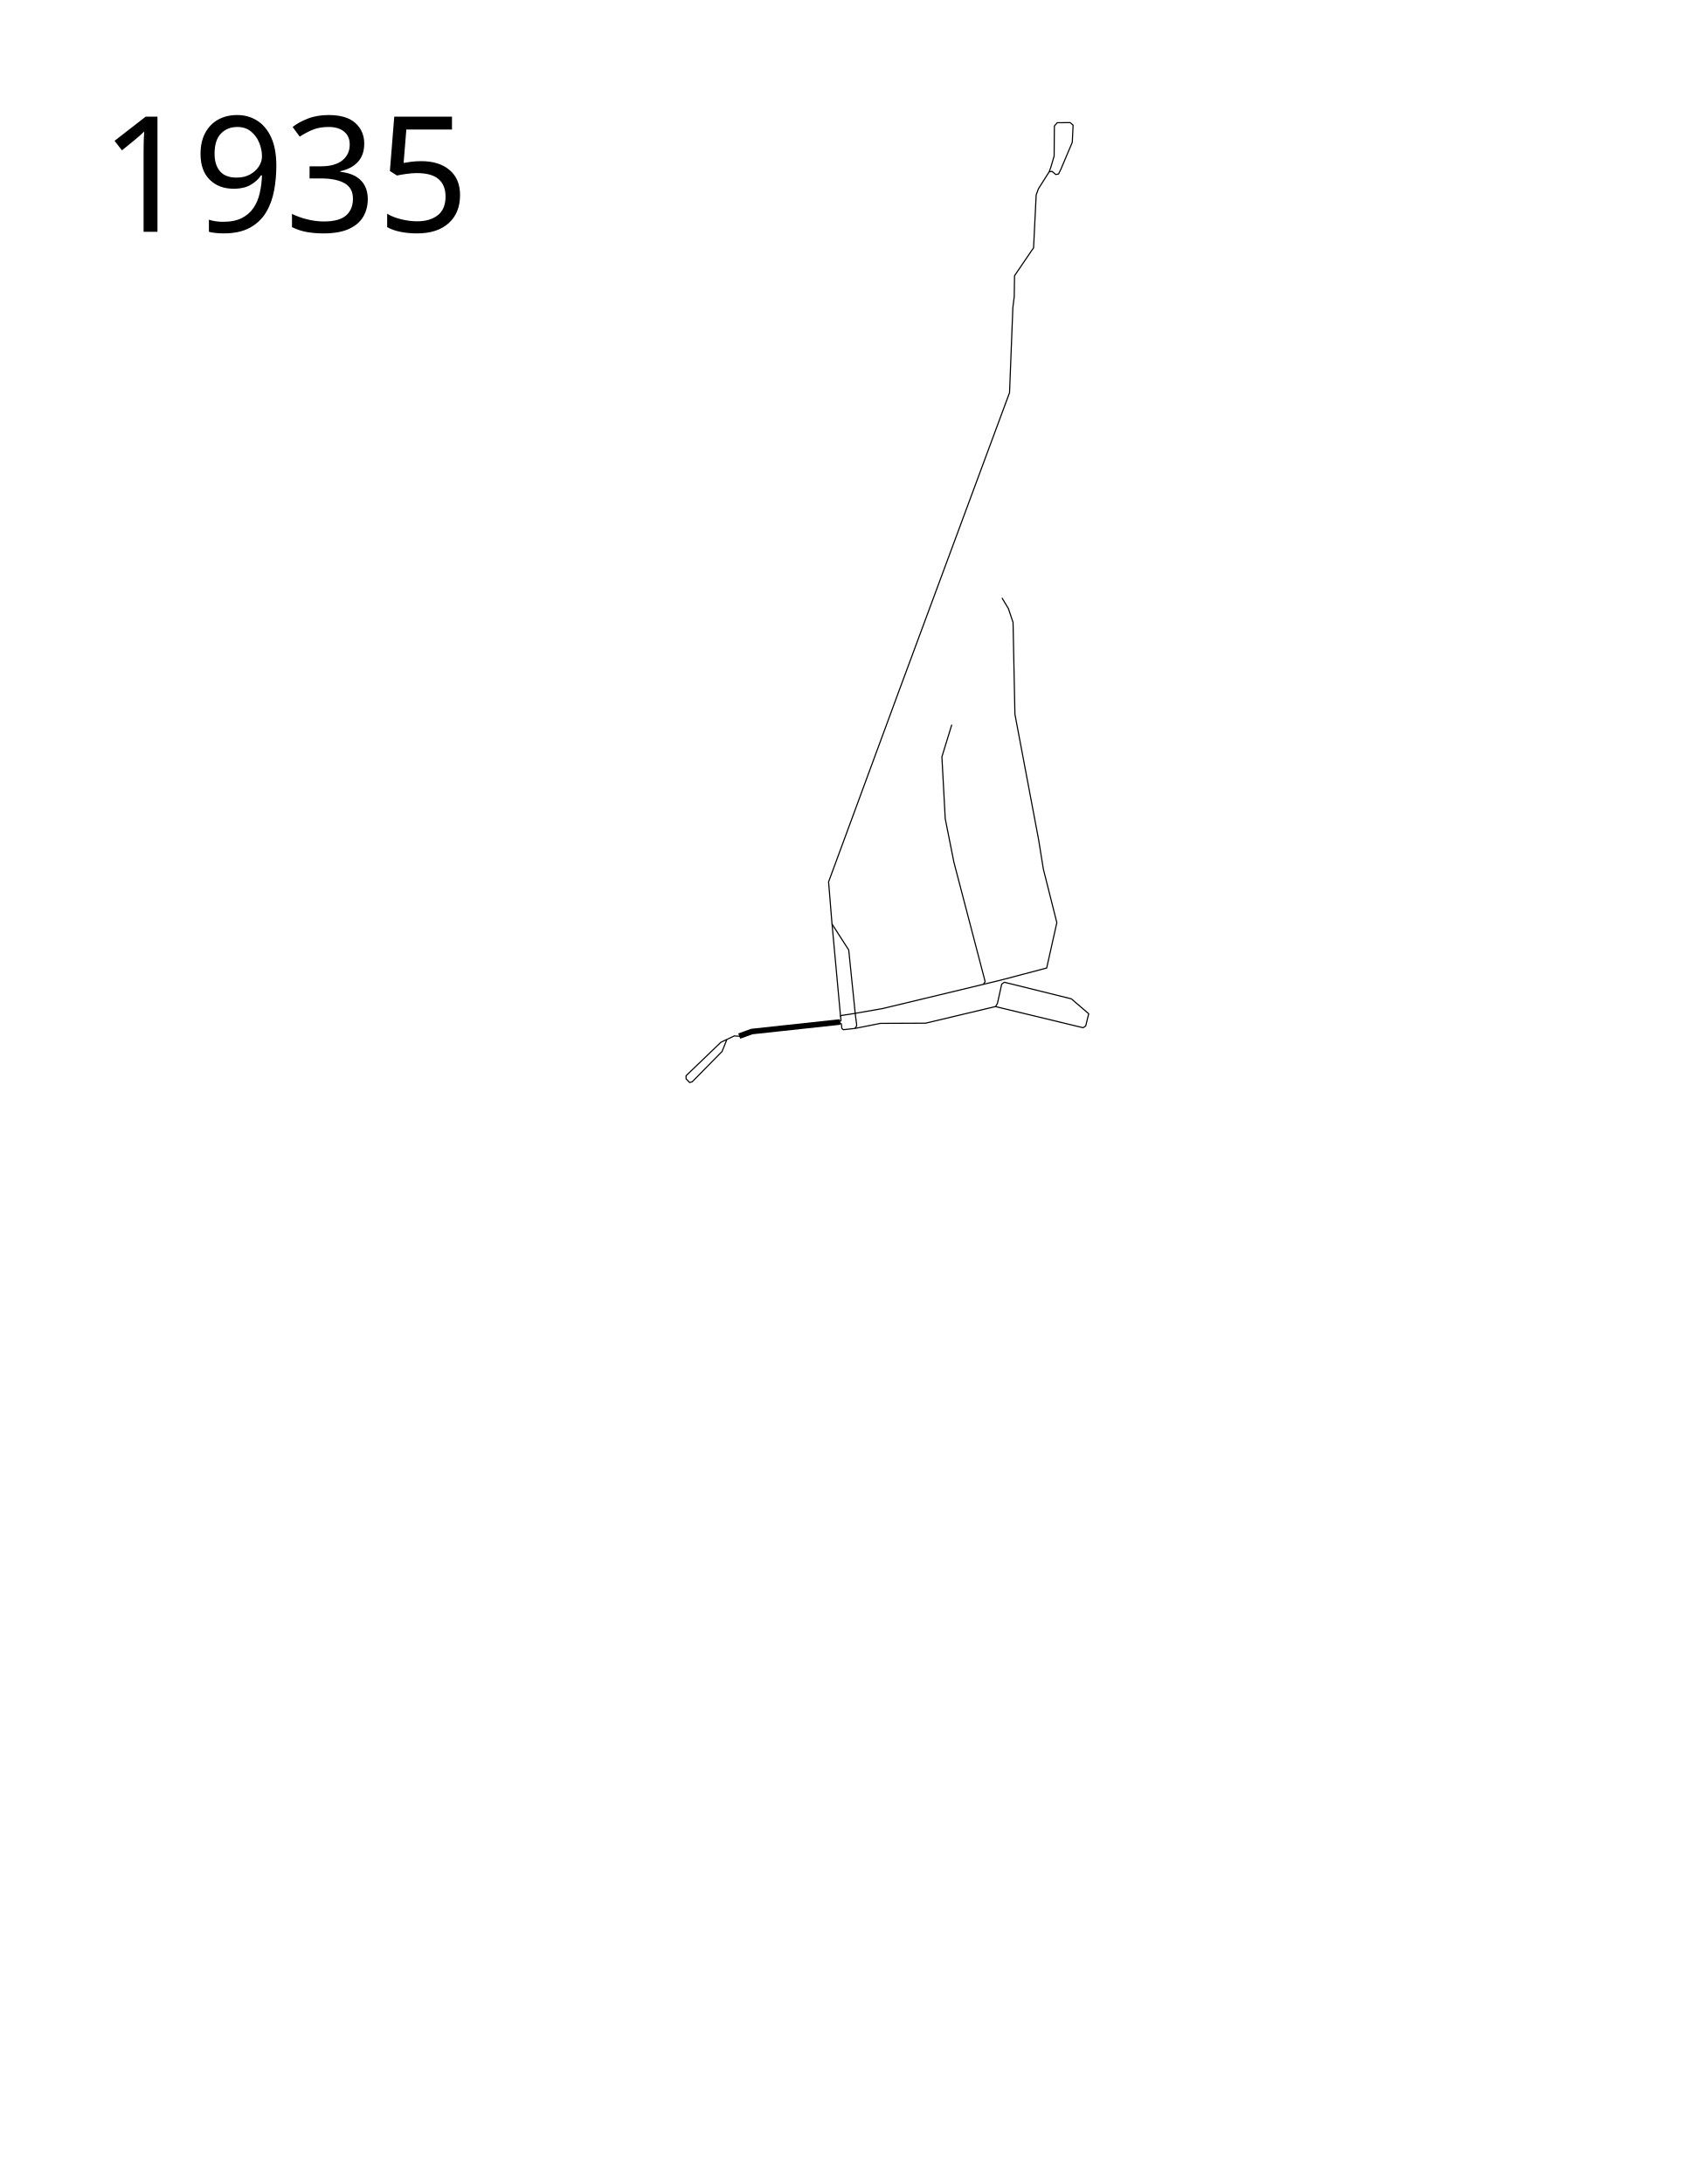
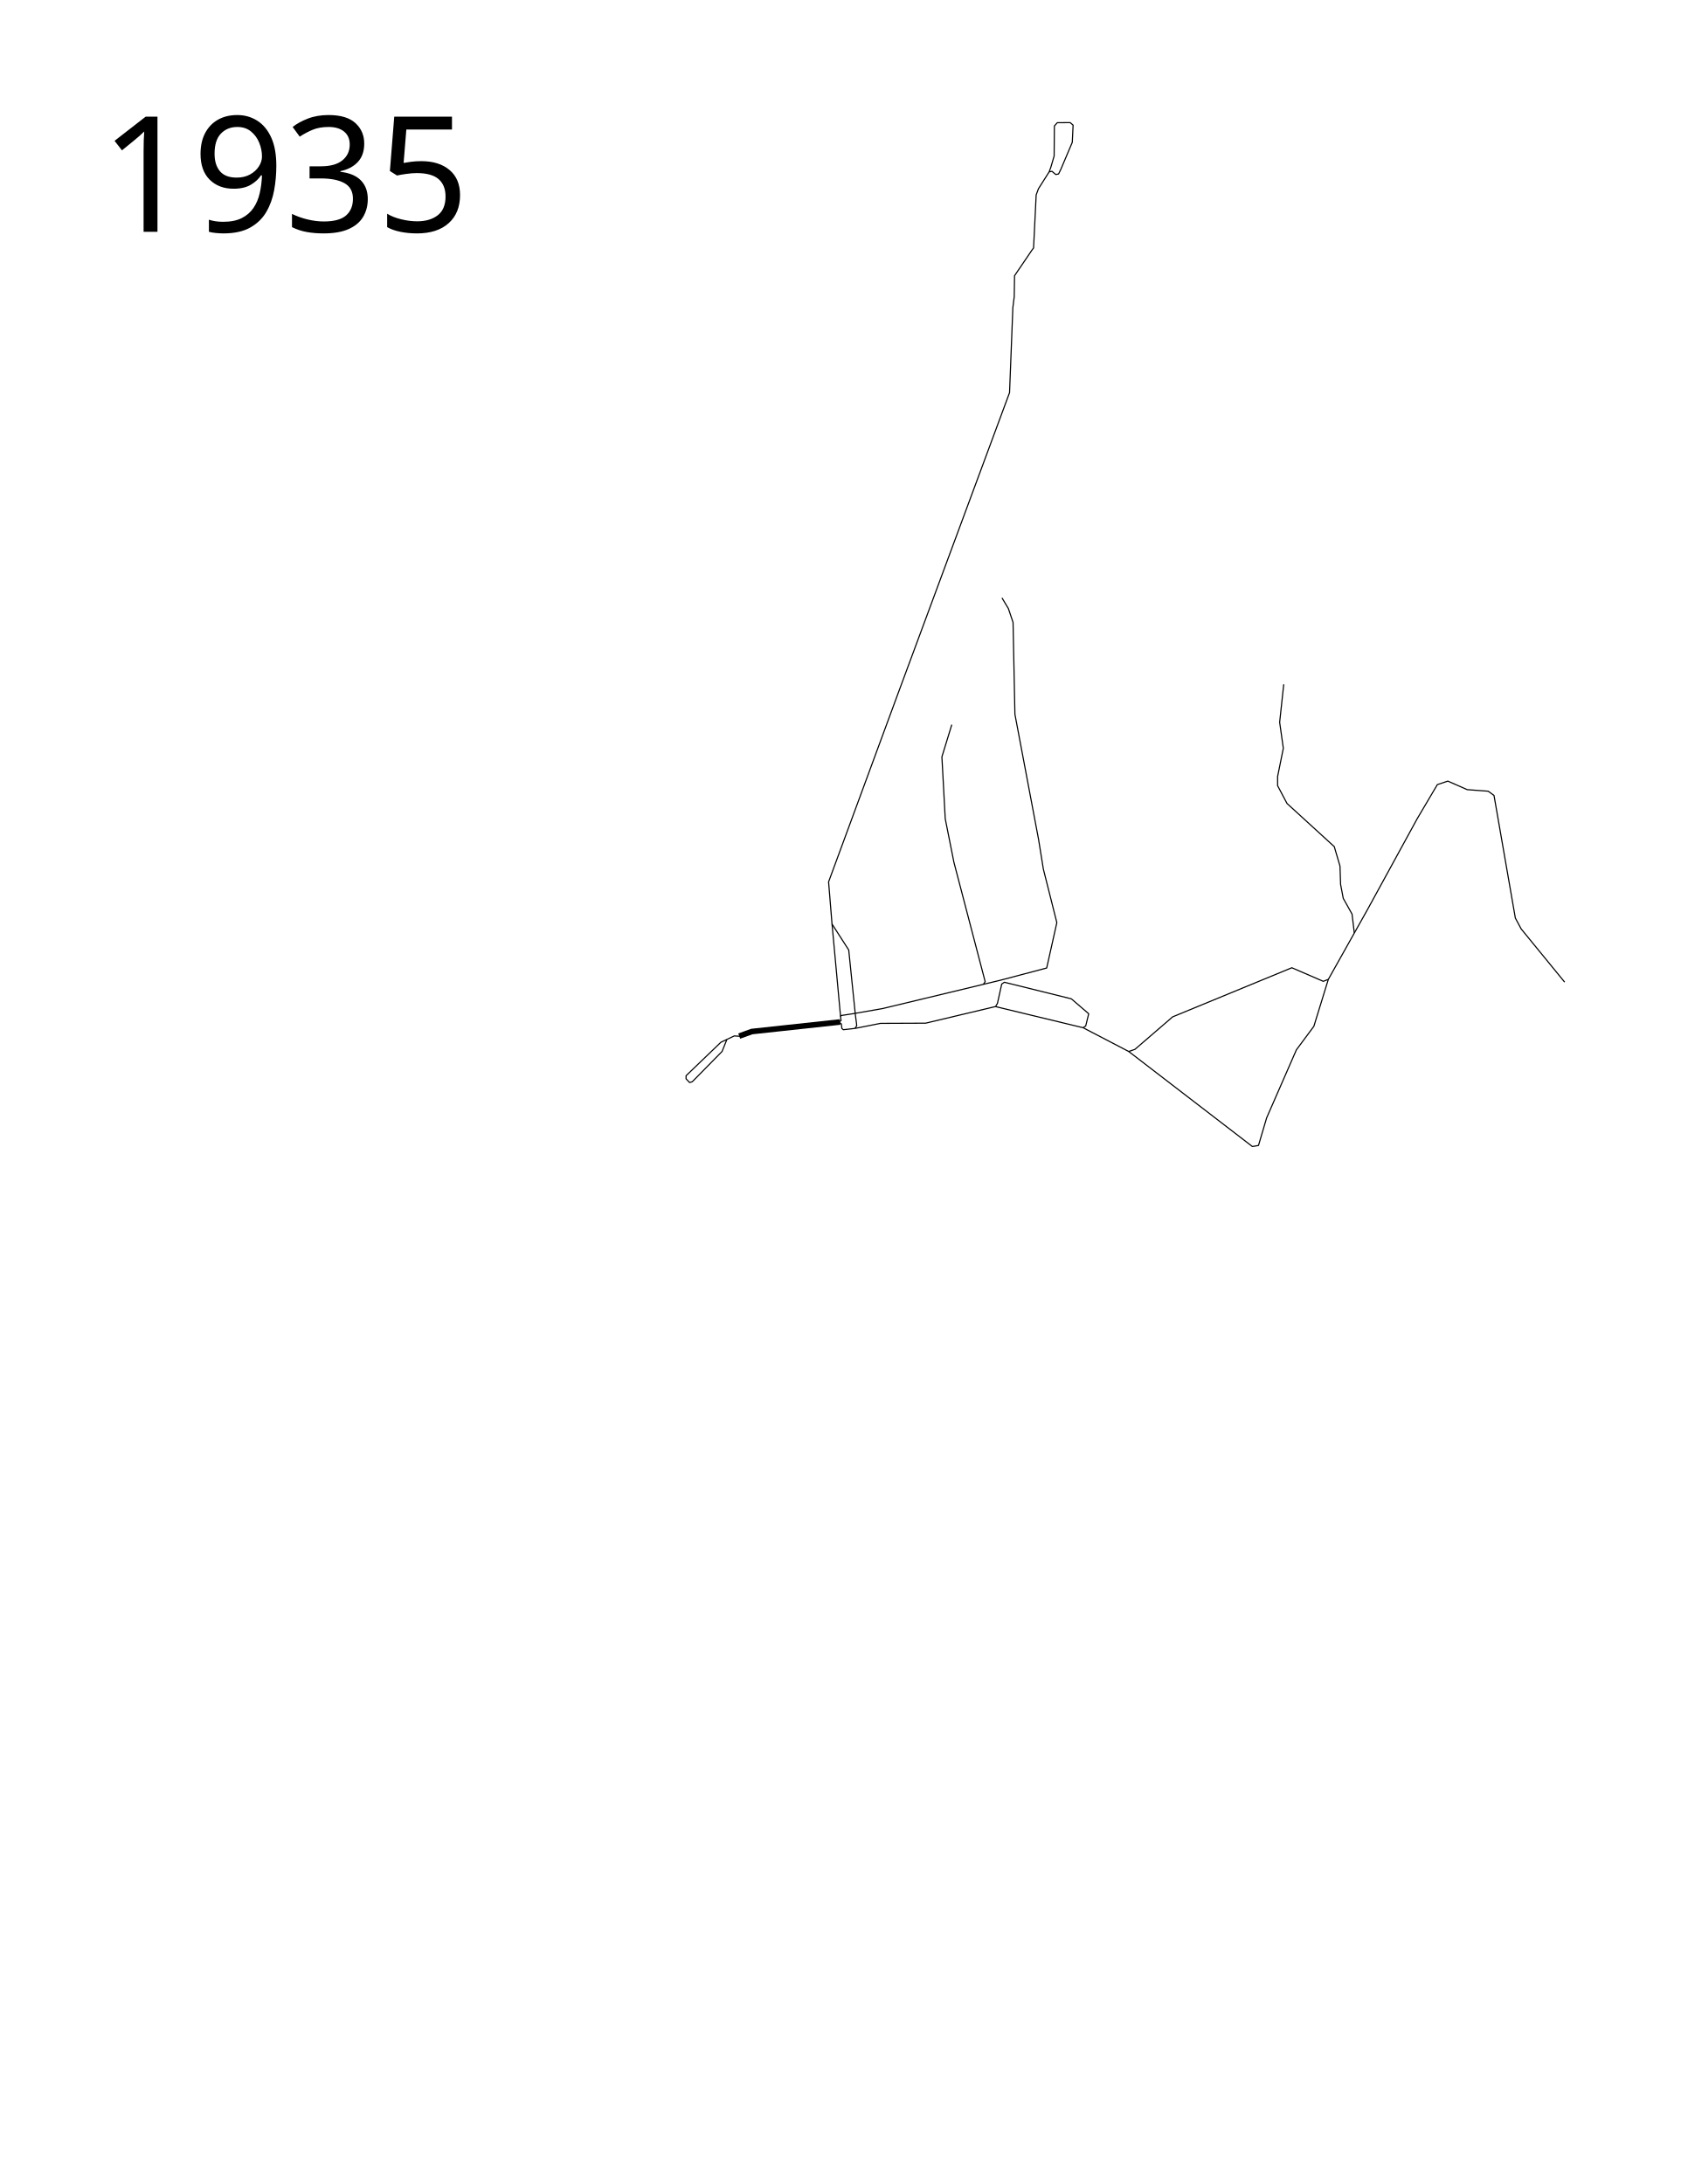
<svg xmlns="http://www.w3.org/2000/svg" width="1500" height="1950" viewBox="0 -70 1500 1950">
  <path d="M659.942 855.083l11.239-4.065 78.81-8.528" fill="none" stroke="#000" stroke-width="5" stroke-linejoin="round" />
  <path d="M749.128 842.777l2.013 1.438.432 4.027 1.294 1.151 10.355-1.15M648.974 858.004l-4.347 10.789-26.589 27.035-2.373.741-3.186-3.359v-2.726l31.093-29.887 11.955-5.663 5.715.367" fill="none" stroke="#000" stroke-width="1px" stroke-linejoin="round" />
  <text style="line-height:125%;-inkscape-font-specification:Sans" y="136.961" x="89.453" font-weight="400" font-size="12px" font-family="Sans" letter-spacing="0" word-spacing="0">
    <tspan y="136.961" x="89.453" font-size="144px">1935</tspan>
  </text>
  <path d="M763.222 848.242l1.618-2.336-.19-2.16-.997-7.44-5.952-58.098-15.016-23.358" fill="none" stroke="#000" stroke-width="1px" stroke-linejoin="round" />
  <path d="M748.84 842.777l2.014-1.582-.432-3.451-7.737-84.006-2.966-36.335 62.659-169.994 98.893-266.815 2.966-75.932 1.22-9.687.29-18.798 15.357-22.598 1.624-2.21 2.32-47.34 2.03-5.5 9.564-15.107 2.52-.445 3.374 2.83 2.485-.457 2.076-4.227 10.186-24.049.734-15.334-2.613-2.27-11.518.091-2.593 2.937-.21 26.846-2.936 9.962-1.505 4.116" fill="none" stroke="#000" stroke-width="1px" stroke-linejoin="round" />
  <path d="M750.422 837.743l.431-1.006 11.218-1.726 25.774-4.486 104.896-25.231 41.7-11.001 9.057-40.52-12.036-47.788-4.29-26.576-21.094-111.665-1.669-81.992-4.17-12.394-5.721-9.534M763.222 848.242l22.835-4.522 40.28-.168 62.36-14.831 78.2 18.876 2.36-1.517 2.696-10.955-15.505-13.314-59.805-14.808-2.353 1.628-3.824 17.243-1.668 2.86" fill="none" stroke="#000" stroke-width="1px" stroke-linejoin="round" />
-   <path d="M877.953 808.832l1.55-2.383-27.888-106.542-7.746-38.85-2.98-55.297 8.82-28.72" fill="none" stroke="#000" stroke-linejoin="round" />
+   <path d="M877.953 808.832l1.55-2.383-27.888-106.542-7.746-38.85-2.98-55.297 8.82-28.72M1007.683 868.832l110.392 84.855 5.43-.938 7.307-24.687 26.55-60.712 15.598-21.006 12.895-41.892" fill="none" stroke="#000" stroke-linejoin="round" />
+   <path d="M966.897 847.597l40.786 21.235 5.515-1.9 33.68-29.026 106.412-43.847 28.061 12.125 4.504-1.732 34.99-62.359 44.344-81.066 18.015-30.487 9.354-3.118 17.322 7.622 18.707 1.386 5.197 3.81 19.054 109.475 5.197 9.7 38.8 47.462" fill="none" stroke="#000" stroke-linejoin="round" />
+   <path d="M1209.057 762.964l-2.008-16.797-7.851-14.06-2.374-12.415-.548-16.432-5.112-17.345-42.176-38.525-8.4-15.885v-8.216l5.113-25.196-3.286-23.188 3.651-33.96" fill="none" stroke="#000" stroke-linejoin="round" />
</svg>
